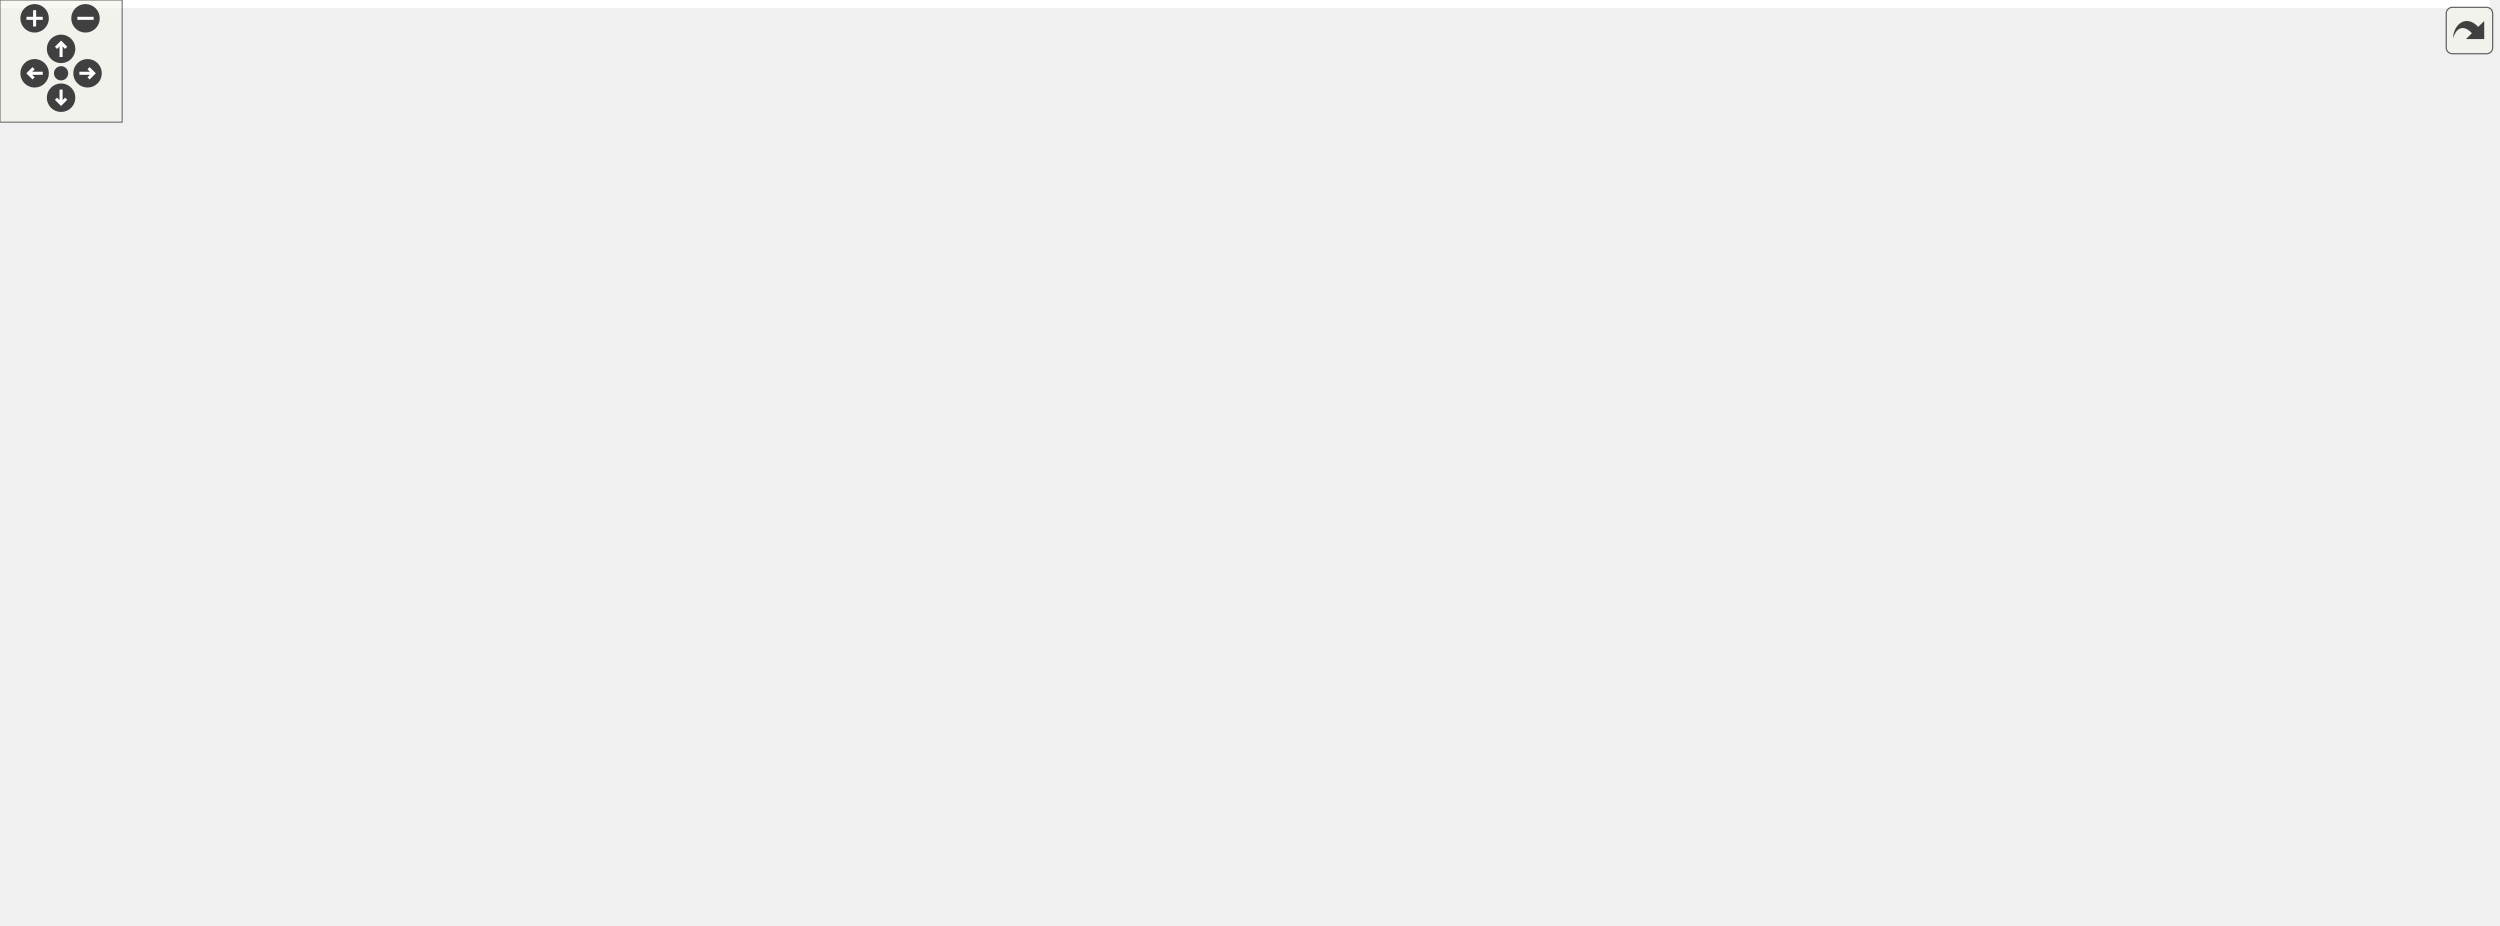
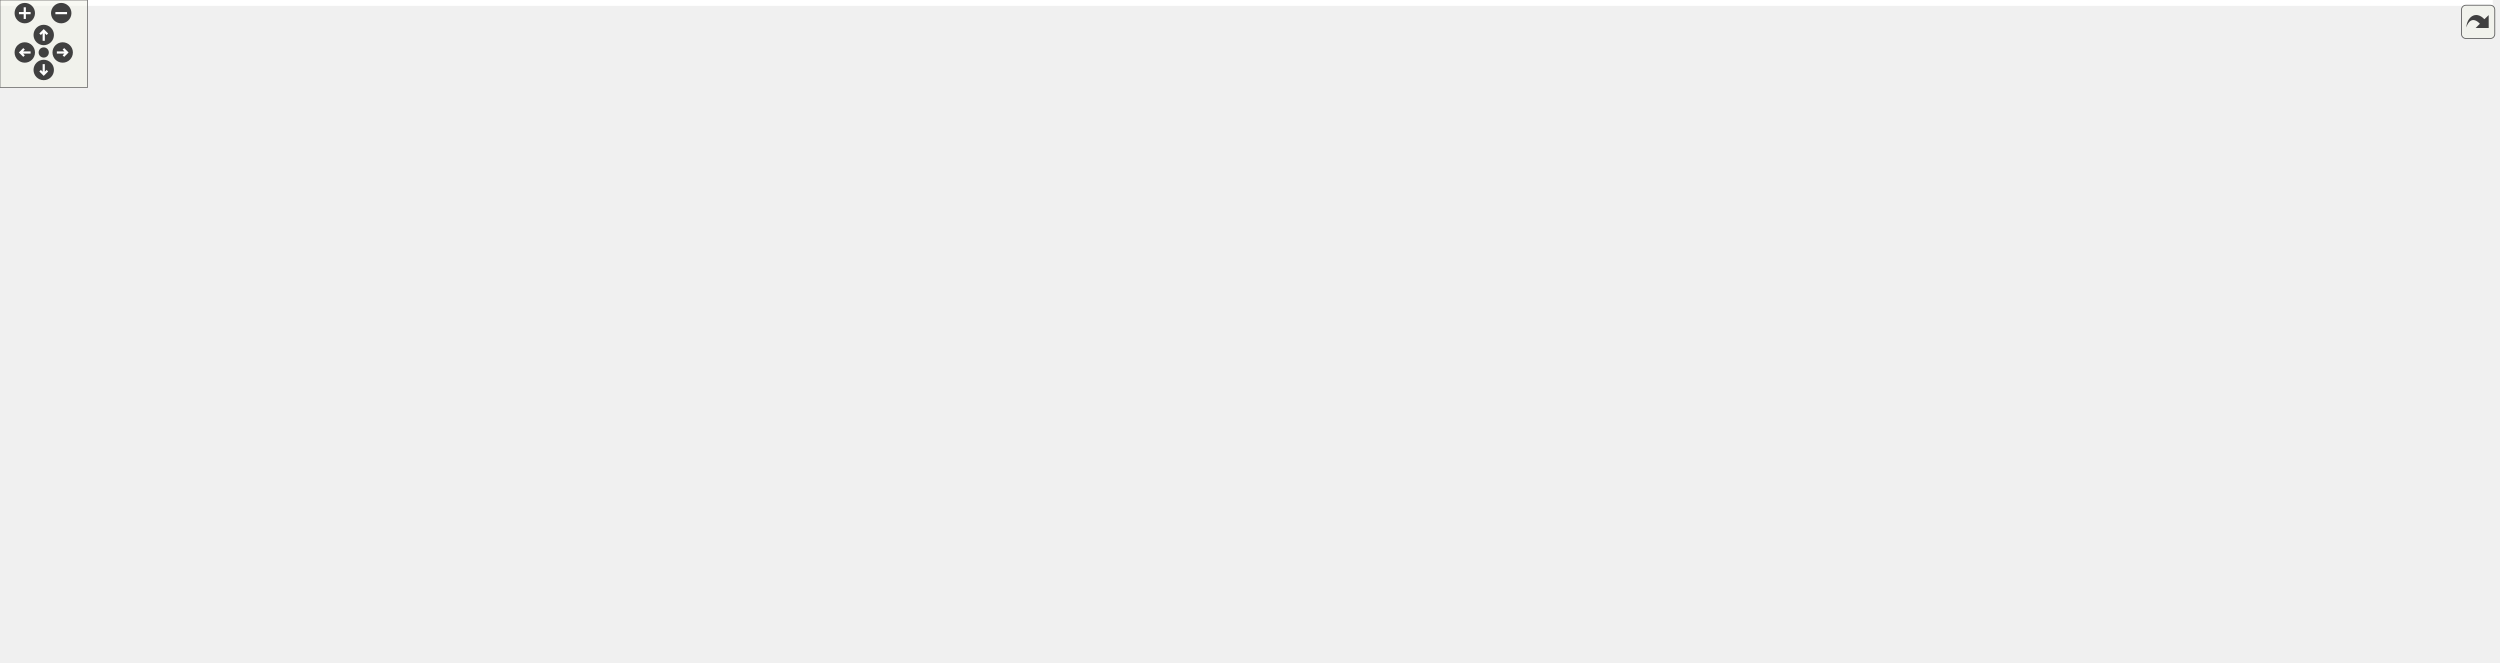
<svg xmlns="http://www.w3.org/2000/svg" xmlns:xlink="http://www.w3.org/1999/xlink" id="main" version="1.1" xml:space="preserve">
  <style type="text/css">
.edge:hover path { stroke: red; }
.edge:hover polygon { stroke: red; fill: red; }
</style>
  <defs>
    <circle id="rim" cx="0" cy="0" r="7" />
    <circle id="rim2" cx="0" cy="0" r="3.5" />
    <g id="zoomPlus">
      <use xlink:href="#rim" fill="#404040">
        <set attributeName="fill" to="#808080" begin="zoomplus.mouseover" end="zoomplus.mouseout" />
      </use>
      <path d="M-4,0h8M0,-4v8" fill="none" stroke="white" stroke-width="1.5" pointer-events="none" />
    </g>
    <g id="zoomMin">
      <use xlink:href="#rim" fill="#404040">
        <set attributeName="fill" to="#808080" begin="zoomminus.mouseover" end="zoomminus.mouseout" />
      </use>
      <path d="M-4,0h8" fill="none" stroke="white" stroke-width="1.5" pointer-events="none" />
    </g>
    <g id="dirArrow">
      <path fill="none" stroke="white" stroke-width="1.5" d="M0,-3.0v7 M-2.5,-0.5L0,-3.0L2.5,-0.5" />
    </g>
    <g id="resetDef">
      <use xlink:href="#rim2" fill="#404040">
        <set attributeName="fill" to="#808080" begin="reset.mouseover" end="reset.mouseout" />
      </use>
    </g>
  </defs>
  <svg id="graph" class="graph">
    <g id="viewport">
-       <polygon fill="white" stroke="transparent" points="-4,4 -4,-394 1223,-394 1223,4 -4,4" />
+       <polygon fill="white" stroke="transparent" points="-4,4 -4,-394 1710,-394 1710,4 -4,4" />
      <g id="node1" class="node">
        <g id="a_node1">
          <a xlink:title=" ">
-             <polygon fill="#bfbfbf" stroke="black" points="910,-355.5 910,-389.5 1072,-389.5 1072,-355.5 910,-355.5" />
-             <text text-anchor="start" x="918" y="-375.9" font-family="Helvetica,sans-Serif" font-size="12.00">D:/brian/Dev/Eris/ERISCore</text>
-             <text text-anchor="middle" x="991" y="-362.9" font-family="Helvetica,sans-Serif" font-size="12.00">/include/HSI.h</text>
+             <polygon fill="#bfbfbf" stroke="black" points="1217,-355.5 1217,-389.5 1379,-389.5 1379,-355.5 1217,-355.5" />
+             <text text-anchor="start" x="1225" y="-375.9" font-family="Helvetica,sans-Serif" font-size="12.00">D:/brian/Dev/Eris/ERISCore</text>
+             <text text-anchor="middle" x="1298" y="-362.9" font-family="Helvetica,sans-Serif" font-size="12.00">/include/HSI.h</text>
          </a>
        </g>
      </g>
      <g id="node2" class="node">
        <g id="a_node2">
          <a xlink:href="../../d3/ddb/_analog_inputs_8h.html" target="_top" xlink:title=" ">
-             <polygon fill="white" stroke="black" points="653,-284.5 653,-318.5 815,-318.5 815,-284.5 653,-284.5" />
-             <text text-anchor="start" x="661" y="-304.9" font-family="Helvetica,sans-Serif" font-size="12.00">D:/brian/Dev/Eris/ERISCore</text>
-             <text text-anchor="middle" x="734" y="-291.9" font-family="Helvetica,sans-Serif" font-size="12.00">/include/AnalogInputs.h</text>
+             <polygon fill="white" stroke="black" points="1108,-284.5 1108,-318.5 1270,-318.5 1270,-284.5 1108,-284.5" />
+             <text text-anchor="start" x="1116" y="-304.9" font-family="Helvetica,sans-Serif" font-size="12.00">D:/brian/Dev/Eris/ERISCore</text>
+             <text text-anchor="middle" x="1189" y="-291.9" font-family="Helvetica,sans-Serif" font-size="12.00">/include/AnalogInputs.h</text>
          </a>
        </g>
      </g>
      <g id="edge1" class="edge">
-         <path fill="none" stroke="midnightblue" d="M921.72,-352.9C881.74,-342.16 831.97,-328.8 793.73,-318.54" />
-         <polygon fill="midnightblue" stroke="midnightblue" points="920.83,-356.28 931.39,-355.5 922.64,-349.52 920.83,-356.28" />
+         <path fill="none" stroke="midnightblue" d="M1264.15,-350.07C1248.13,-339.93 1229.32,-328.02 1214.52,-318.66" />
+         <polygon fill="midnightblue" stroke="midnightblue" points="1262.4,-353.11 1272.72,-355.5 1266.14,-347.19 1262.4,-353.11" />
      </g>
      <g id="node3" class="node">
        <g id="a_node3">
          <a xlink:href="../../df/d72/_app_manager_8h.html" target="_top" xlink:title=" ">
-             <polygon fill="white" stroke="black" points="615,-213.5 615,-247.5 777,-247.5 777,-213.5 615,-213.5" />
-             <text text-anchor="start" x="623" y="-233.9" font-family="Helvetica,sans-Serif" font-size="12.00">D:/brian/Dev/Eris/ERISCore</text>
-             <text text-anchor="middle" x="696" y="-220.9" font-family="Helvetica,sans-Serif" font-size="12.00">/include/AppManager.h</text>
-           </a>
-         </g>
-       </g>
-       <g id="edge19" class="edge">
-         <path fill="none" stroke="midnightblue" d="M953.47,-350.55C919.95,-332.15 869.29,-305.1 824,-284 795.7,-270.82 763.13,-257.48 737.93,-247.55" />
-         <polygon fill="midnightblue" stroke="midnightblue" points="952,-353.73 962.45,-355.5 955.38,-347.6 952,-353.73" />
+             <polygon fill="white" stroke="black" points="513,-213.5 513,-247.5 675,-247.5 675,-213.5 513,-213.5" />
+             <text text-anchor="start" x="521" y="-233.9" font-family="Helvetica,sans-Serif" font-size="12.00">D:/brian/Dev/Eris/ERISCore</text>
+             <text text-anchor="middle" x="594" y="-220.9" font-family="Helvetica,sans-Serif" font-size="12.00">/include/AppManager.h</text>
+           </a>
+         </g>
+       </g>
+       <g id="edge28" class="edge">
+         <path fill="none" stroke="midnightblue" d="M1207.08,-353.42C1068.53,-325.87 806.76,-273.81 674.63,-247.53" />
+         <polygon fill="midnightblue" stroke="midnightblue" points="1206.75,-356.92 1217.24,-355.44 1208.12,-350.06 1206.75,-356.92" />
      </g>
      <g id="node6" class="node">
        <g id="a_node6">
          <a xlink:href="../../df/d0a/main_8cpp.html" target="_top" xlink:title=" ">
-             <polygon fill="white" stroke="black" points="697,-0.5 697,-34.5 859,-34.5 859,-0.5 697,-0.5" />
-             <text text-anchor="start" x="705" y="-20.9" font-family="Helvetica,sans-Serif" font-size="12.00">D:/brian/Dev/Eris/ERISCore</text>
-             <text text-anchor="middle" x="778" y="-7.9" font-family="Helvetica,sans-Serif" font-size="12.00">/src/main.cpp</text>
-           </a>
-         </g>
-       </g>
-       <g id="edge22" class="edge">
-         <path fill="none" stroke="midnightblue" d="M991,-344.89C991,-316.73 991,-270.98 991,-231.5 991,-231.5 991,-231.5 991,-158.5 991,-118.7 999.42,-99.84 972,-71 943.03,-40.53 898.35,-27.11 859.17,-21.44" />
-         <polygon fill="midnightblue" stroke="midnightblue" points="987.5,-345.12 991,-355.12 994.5,-345.12 987.5,-345.12" />
-       </g>
-       <g id="node13" class="node">
-         <g id="a_node13">
+             <polygon fill="white" stroke="black" points="657,-0.5 657,-34.5 819,-34.5 819,-0.5 657,-0.5" />
+             <text text-anchor="start" x="665" y="-20.9" font-family="Helvetica,sans-Serif" font-size="12.00">D:/brian/Dev/Eris/ERISCore</text>
+             <text text-anchor="middle" x="738" y="-7.9" font-family="Helvetica,sans-Serif" font-size="12.00">/src/main.cpp</text>
+           </a>
+         </g>
+       </g>
+       <g id="edge32" class="edge">
+         <path fill="none" stroke="midnightblue" d="M1384.23,-352.52C1445.15,-333.44 1516,-297.14 1516,-231.5 1516,-231.5 1516,-231.5 1516,-158.5 1516,-82.85 1442.01,-94.18 1370,-71 1269.65,-38.7 965.78,-25.35 819.03,-20.67" />
+         <polygon fill="midnightblue" stroke="midnightblue" points="1383.12,-349.2 1374.55,-355.44 1385.14,-355.9 1383.12,-349.2" />
+       </g>
+       <g id="node15" class="node">
+         <g id="a_node15">
+           <a xlink:href="../../dc/d40/_app_manager_8cpp.html" target="_top" xlink:title=" ">
+             <polygon fill="white" stroke="black" points="1288,-142.5 1288,-176.5 1450,-176.5 1450,-142.5 1288,-142.5" />
+             <text text-anchor="start" x="1296" y="-162.9" font-family="Helvetica,sans-Serif" font-size="12.00">D:/brian/Dev/Eris/ERISCore</text>
+             <text text-anchor="middle" x="1369" y="-149.9" font-family="Helvetica,sans-Serif" font-size="12.00">/src/AppManager.cpp</text>
+           </a>
+         </g>
+       </g>
+       <g id="edge31" class="edge">
+         <path fill="none" stroke="midnightblue" d="M1296.09,-345.14C1294.82,-312.46 1296.32,-255.82 1317,-213 1323.92,-198.68 1336.34,-185.91 1347.3,-176.55" />
+         <polygon fill="midnightblue" stroke="midnightblue" points="1292.6,-345.44 1296.6,-355.25 1299.59,-345.09 1292.6,-345.44" />
+       </g>
+       <g id="node16" class="node">
+         <g id="a_node16">
+           <a xlink:href="../../d9/d3e/_app_base_class_8h.html" target="_top" xlink:title=" ">
+             <polygon fill="white" stroke="black" points="430,-284.5 430,-318.5 592,-318.5 592,-284.5 430,-284.5" />
+             <text text-anchor="start" x="438" y="-304.9" font-family="Helvetica,sans-Serif" font-size="12.00">D:/brian/Dev/Eris/ERISCore</text>
+             <text text-anchor="middle" x="511" y="-291.9" font-family="Helvetica,sans-Serif" font-size="12.00">/include/AppBaseClass.h</text>
+           </a>
+         </g>
+       </g>
+       <g id="edge24" class="edge">
+         <path fill="none" stroke="midnightblue" d="M1206.77,-363.5C1051.86,-349.92 739.86,-322.56 592.11,-309.61" />
+         <polygon fill="midnightblue" stroke="midnightblue" points="1206.47,-366.99 1216.74,-364.38 1207.09,-360.02 1206.47,-366.99" />
+       </g>
+       <g id="node17" class="node">
+         <g id="a_node17">
          <a xlink:href="../../dc/d47/_p_c_m1863_8h.html" target="_top" xlink:title=" ">
-             <polygon fill="white" stroke="black" points="1019,-213.5 1019,-247.5 1181,-247.5 1181,-213.5 1019,-213.5" />
-             <text text-anchor="start" x="1027" y="-233.9" font-family="Helvetica,sans-Serif" font-size="12.00">D:/brian/Dev/Eris/ERISCore</text>
-             <text text-anchor="middle" x="1100" y="-220.9" font-family="Helvetica,sans-Serif" font-size="12.00">/include/PCM1863.h</text>
-           </a>
-         </g>
-       </g>
-       <g id="edge20" class="edge">
-         <path fill="none" stroke="midnightblue" d="M1005.37,-346.57C1016.21,-328.54 1031.91,-303.94 1048,-284 1058.47,-271.02 1071.72,-257.69 1082.22,-247.7" />
-         <polygon fill="midnightblue" stroke="midnightblue" points="1002.26,-344.96 1000.17,-355.34 1008.28,-348.53 1002.26,-344.96" />
-       </g>
-       <g id="node14" class="node">
-         <g id="a_node14">
+             <polygon fill="white" stroke="black" points="1326,-213.5 1326,-247.5 1488,-247.5 1488,-213.5 1326,-213.5" />
+             <text text-anchor="start" x="1334" y="-233.9" font-family="Helvetica,sans-Serif" font-size="12.00">D:/brian/Dev/Eris/ERISCore</text>
+             <text text-anchor="middle" x="1407" y="-220.9" font-family="Helvetica,sans-Serif" font-size="12.00">/include/PCM1863.h</text>
+           </a>
+         </g>
+       </g>
+       <g id="edge29" class="edge">
+         <path fill="none" stroke="midnightblue" d="M1316.9,-347.22C1339.08,-318.73 1375.24,-272.29 1394.31,-247.8" />
+         <polygon fill="midnightblue" stroke="midnightblue" points="1313.89,-345.4 1310.5,-355.44 1319.41,-349.7 1313.89,-345.4" />
+       </g>
+       <g id="node18" class="node">
+         <g id="a_node18">
          <a xlink:href="../../db/dfc/touch_8cpp.html" target="_top" xlink:title=" ">
-             <polygon fill="white" stroke="black" points="1057,-284.5 1057,-318.5 1219,-318.5 1219,-284.5 1057,-284.5" />
-             <text text-anchor="start" x="1065" y="-304.9" font-family="Helvetica,sans-Serif" font-size="12.00">D:/brian/Dev/Eris/ERISCore</text>
-             <text text-anchor="middle" x="1138" y="-291.9" font-family="Helvetica,sans-Serif" font-size="12.00">/src/touch.cpp</text>
-           </a>
-         </g>
+             <polygon fill="white" stroke="black" points="1544,-284.5 1544,-318.5 1706,-318.5 1706,-284.5 1544,-284.5" />
+             <text text-anchor="start" x="1552" y="-304.9" font-family="Helvetica,sans-Serif" font-size="12.00">D:/brian/Dev/Eris/ERISCore</text>
+             <text text-anchor="middle" x="1625" y="-291.9" font-family="Helvetica,sans-Serif" font-size="12.00">/src/touch.cpp</text>
+           </a>
+         </g>
+       </g>
+       <g id="edge33" class="edge">
+         <path fill="none" stroke="midnightblue" d="M1383.91,-353.37C1435.15,-342.56 1499.62,-328.96 1549,-318.54" />
+         <polygon fill="midnightblue" stroke="midnightblue" points="1382.9,-350.01 1373.84,-355.5 1384.35,-356.86 1382.9,-350.01" />
+       </g>
+       <g id="edge2" class="edge">
+         <path fill="none" stroke="midnightblue" d="M1097.6,-289.9C982.18,-276.52 785.37,-253.69 675.07,-240.9" />
+         <polygon fill="midnightblue" stroke="midnightblue" points="1097.49,-293.41 1107.83,-291.09 1098.3,-286.46 1097.49,-293.41" />
      </g>
      <g id="edge23" class="edge">
-         <path fill="none" stroke="midnightblue" d="M1034.3,-351.18C1056.49,-340.76 1083.12,-328.26 1103.84,-318.54" />
-         <polygon fill="midnightblue" stroke="midnightblue" points="1032.66,-348.08 1025.09,-355.5 1035.63,-354.42 1032.66,-348.08" />
-       </g>
-       <g id="edge2" class="edge">
-         <path fill="none" stroke="midnightblue" d="M720.34,-275.7C715.25,-266.45 709.6,-256.2 705.03,-247.9" />
-         <polygon fill="midnightblue" stroke="midnightblue" points="717.3,-277.43 725.19,-284.5 723.43,-274.05 717.3,-277.43" />
+         <path fill="none" stroke="midnightblue" d="M1212.05,-276.92C1230.64,-258.5 1257.89,-232.8 1284,-213 1301.69,-199.59 1322.94,-186.46 1339.77,-176.69" />
+         <polygon fill="midnightblue" stroke="midnightblue" points="1209.24,-274.78 1204.64,-284.33 1214.19,-279.73 1209.24,-274.78" />
      </g>
      <g id="node4" class="node">
        <g id="a_node4">
          <a xlink:href="../../d4/d75/app_c_q_t_8h.html" target="_top" xlink:title=" ">
-             <polygon fill="white" stroke="black" points="0,-142.5 0,-176.5 162,-176.5 162,-142.5 0,-142.5" />
-             <text text-anchor="start" x="8" y="-162.9" font-family="Helvetica,sans-Serif" font-size="12.00">D:/brian/Dev/Eris/ERISCore</text>
-             <text text-anchor="middle" x="81" y="-149.9" font-family="Helvetica,sans-Serif" font-size="12.00">/include/appCQT.h</text>
+             <polygon fill="white" stroke="black" points="568,-142.5 568,-176.5 730,-176.5 730,-142.5 568,-142.5" />
+             <text text-anchor="start" x="576" y="-162.9" font-family="Helvetica,sans-Serif" font-size="12.00">D:/brian/Dev/Eris/ERISCore</text>
+             <text text-anchor="middle" x="649" y="-149.9" font-family="Helvetica,sans-Serif" font-size="12.00">/include/appCQT.h</text>
          </a>
        </g>
      </g>
      <g id="edge3" class="edge">
-         <path fill="none" stroke="midnightblue" d="M604.57,-222.26C500.53,-213.55 325.64,-197.52 176,-177 171.44,-176.37 166.76,-175.69 162.05,-174.97" />
-         <polygon fill="midnightblue" stroke="midnightblue" points="604.47,-225.76 614.72,-223.1 605.05,-218.78 604.47,-225.76" />
+         <path fill="none" stroke="midnightblue" d="M613.08,-205.56C620.63,-196.1 629.11,-185.46 635.93,-176.9" />
+         <polygon fill="midnightblue" stroke="midnightblue" points="610.25,-203.5 606.76,-213.5 615.73,-207.86 610.25,-203.5" />
      </g>
      <g id="node5" class="node">
        <g id="a_node5">
          <a xlink:href="../../d2/d6c/app_example_8h.html" target="_top" xlink:title="Application Example.">
-             <polygon fill="white" stroke="black" points="205,-71.5 205,-105.5 367,-105.5 367,-71.5 205,-71.5" />
-             <text text-anchor="start" x="213" y="-91.9" font-family="Helvetica,sans-Serif" font-size="12.00">D:/brian/Dev/Eris/ERISCore</text>
-             <text text-anchor="middle" x="286" y="-78.9" font-family="Helvetica,sans-Serif" font-size="12.00">/include/appExample.h</text>
+             <polygon fill="white" stroke="black" points="747,-71.5 747,-105.5 909,-105.5 909,-71.5 747,-71.5" />
+             <text text-anchor="start" x="755" y="-91.9" font-family="Helvetica,sans-Serif" font-size="12.00">D:/brian/Dev/Eris/ERISCore</text>
+             <text text-anchor="middle" x="828" y="-78.9" font-family="Helvetica,sans-Serif" font-size="12.00">/include/appExample.h</text>
          </a>
        </g>
      </g>
      <g id="edge6" class="edge">
-         <path fill="none" stroke="midnightblue" d="M604.75,-226.13C471.06,-220.24 234.91,-205.85 209,-177 198.61,-165.43 201.73,-155.75 209,-142 217.39,-126.12 232.98,-114.14 247.95,-105.67" />
-         <polygon fill="midnightblue" stroke="midnightblue" points="604.84,-229.64 614.99,-226.57 605.15,-222.64 604.84,-229.64" />
+         <path fill="none" stroke="midnightblue" d="M572.12,-205.6C557.56,-186.74 543.69,-160.59 559,-142 560.53,-140.14 668.18,-119.55 746.81,-104.72" />
+         <polygon fill="midnightblue" stroke="midnightblue" points="569.49,-207.92 578.53,-213.45 574.91,-203.49 569.49,-207.92" />
      </g>
      <g id="node7" class="node">
        <g id="a_node7">
          <a xlink:href="../../dd/d93/app_reprogram_8h.html" target="_top" xlink:title=" ">
-             <polygon fill="white" stroke="black" points="385,-71.5 385,-105.5 547,-105.5 547,-71.5 385,-71.5" />
-             <text text-anchor="start" x="393" y="-91.9" font-family="Helvetica,sans-Serif" font-size="12.00">D:/brian/Dev/Eris/ERISCore</text>
-             <text text-anchor="middle" x="466" y="-78.9" font-family="Helvetica,sans-Serif" font-size="12.00">/include/appReprogram.h</text>
+             <polygon fill="white" stroke="black" points="384,-71.5 384,-105.5 546,-105.5 546,-71.5 384,-71.5" />
+             <text text-anchor="start" x="392" y="-91.9" font-family="Helvetica,sans-Serif" font-size="12.00">D:/brian/Dev/Eris/ERISCore</text>
+             <text text-anchor="middle" x="465" y="-78.9" font-family="Helvetica,sans-Serif" font-size="12.00">/include/appReprogram.h</text>
          </a>
        </g>
      </g>
      <g id="edge7" class="edge">
-         <path fill="none" stroke="midnightblue" d="M725.28,-206.74C745.44,-188.33 765.82,-162.22 749,-142 748.59,-141.5 630.79,-119.77 547.32,-104.43" />
-         <polygon fill="midnightblue" stroke="midnightblue" points="722.88,-204.19 717.64,-213.4 727.48,-209.47 722.88,-204.19" />
+         <path fill="none" stroke="midnightblue" d="M555.77,-208.14C542.51,-199.57 528.18,-188.9 517,-177 496.67,-155.37 480.63,-124.44 472,-105.74" />
+         <polygon fill="midnightblue" stroke="midnightblue" points="553.94,-211.13 564.28,-213.46 557.65,-205.19 553.94,-211.13" />
      </g>
      <g id="node8" class="node">
        <g id="a_node8">
          <a xlink:href="../../d8/d1f/app_scope_8h.html" target="_top" xlink:title=" ">
-             <polygon fill="white" stroke="black" points="218,-142.5 218,-176.5 380,-176.5 380,-142.5 218,-142.5" />
-             <text text-anchor="start" x="226" y="-162.9" font-family="Helvetica,sans-Serif" font-size="12.00">D:/brian/Dev/Eris/ERISCore</text>
-             <text text-anchor="middle" x="299" y="-149.9" font-family="Helvetica,sans-Serif" font-size="12.00">/include/appScope.h</text>
+             <polygon fill="white" stroke="black" points="748,-142.5 748,-176.5 910,-176.5 910,-142.5 748,-142.5" />
+             <text text-anchor="start" x="756" y="-162.9" font-family="Helvetica,sans-Serif" font-size="12.00">D:/brian/Dev/Eris/ERISCore</text>
+             <text text-anchor="middle" x="829" y="-149.9" font-family="Helvetica,sans-Serif" font-size="12.00">/include/appScope.h</text>
          </a>
        </g>
      </g>
      <g id="edge9" class="edge">
-         <path fill="none" stroke="midnightblue" d="M604.83,-214.2C543.73,-203.88 461.5,-189.84 389,-177 386.18,-176.5 383.32,-175.99 380.43,-175.47" />
-         <polygon fill="midnightblue" stroke="midnightblue" points="604.39,-217.68 614.83,-215.89 605.56,-210.78 604.39,-217.68" />
+         <path fill="none" stroke="midnightblue" d="M658.52,-210.56C694.87,-199.88 739.78,-186.7 774.38,-176.54" />
+         <polygon fill="midnightblue" stroke="midnightblue" points="657.11,-207.32 648.5,-213.5 659.09,-214.04 657.11,-207.32" />
      </g>
      <g id="node9" class="node">
        <g id="a_node9">
          <a xlink:href="../../db/d6b/app_serial_command_interface_8h.html" target="_top" xlink:title=" ">
-             <polygon fill="white" stroke="black" points="565,-71.5 565,-105.5 783,-105.5 783,-71.5 565,-71.5" />
-             <text text-anchor="start" x="573" y="-91.9" font-family="Helvetica,sans-Serif" font-size="12.00">D:/brian/Dev/Eris/ERISCore</text>
-             <text text-anchor="middle" x="674" y="-78.9" font-family="Helvetica,sans-Serif" font-size="12.00">/include/appSerialCommandInterface.h</text>
+             <polygon fill="white" stroke="black" points="0,-142.5 0,-176.5 218,-176.5 218,-142.5 0,-142.5" />
+             <text text-anchor="start" x="8" y="-162.9" font-family="Helvetica,sans-Serif" font-size="12.00">D:/brian/Dev/Eris/ERISCore</text>
+             <text text-anchor="middle" x="109" y="-149.9" font-family="Helvetica,sans-Serif" font-size="12.00">/include/appSerialCommandInterface.h</text>
          </a>
        </g>
      </g>
      <g id="edge11" class="edge">
-         <path fill="none" stroke="midnightblue" d="M749.24,-208.4C762.25,-200.57 774.56,-190.26 782,-177 789.61,-163.43 790.25,-155.19 782,-142 771.38,-125.03 753.54,-113.41 735.39,-105.51" />
-         <polygon fill="midnightblue" stroke="midnightblue" points="747.22,-205.52 740.18,-213.44 750.62,-211.64 747.22,-205.52" />
+         <path fill="none" stroke="midnightblue" d="M502.67,-216.51C421.91,-205.02 303.94,-188.23 218.21,-176.04" />
+         <polygon fill="midnightblue" stroke="midnightblue" points="502.43,-220.01 512.82,-217.95 503.41,-213.08 502.43,-220.01" />
      </g>
      <g id="node10" class="node">
        <g id="a_node10">
-           <a xlink:href="../../d3/d0e/app_template_8h.html" target="_top" xlink:title=" ">
-             <polygon fill="white" stroke="black" points="801,-71.5 801,-105.5 963,-105.5 963,-71.5 801,-71.5" />
-             <text text-anchor="start" x="809" y="-91.9" font-family="Helvetica,sans-Serif" font-size="12.00">D:/brian/Dev/Eris/ERISCore</text>
-             <text text-anchor="middle" x="882" y="-78.9" font-family="Helvetica,sans-Serif" font-size="12.00">/include/appTemplate.h</text>
-           </a>
-         </g>
-       </g>
-       <g id="edge13" class="edge">
-         <path fill="none" stroke="midnightblue" d="M743.67,-209.02C761.49,-200.34 781.41,-189.37 798,-177 826.53,-155.73 854,-124.41 869.38,-105.58" />
-         <polygon fill="midnightblue" stroke="midnightblue" points="742.1,-205.89 734.57,-213.34 745.11,-212.21 742.1,-205.89" />
+           <a xlink:href="../../d6/d0f/app_serial_command_interface_8cpp.html" target="_top" xlink:title=" ">
+             <polygon fill="white" stroke="black" points="150.5,-71.5 150.5,-105.5 361.5,-105.5 361.5,-71.5 150.5,-71.5" />
+             <text text-anchor="start" x="158.5" y="-91.9" font-family="Helvetica,sans-Serif" font-size="12.00">D:/brian/Dev/Eris/ERISCore</text>
+             <text text-anchor="middle" x="256" y="-78.9" font-family="Helvetica,sans-Serif" font-size="12.00">/src/appSerialCommandInterface.cpp</text>
+           </a>
+         </g>
+       </g>
+       <g id="edge22" class="edge">
+         <path fill="none" stroke="midnightblue" d="M553.25,-208.95C515.73,-190.38 458.27,-162.84 407,-142 373.96,-128.57 336.04,-115.39 306.47,-105.6" />
+         <polygon fill="midnightblue" stroke="midnightblue" points="551.83,-212.15 562.35,-213.47 554.95,-205.88 551.83,-212.15" />
      </g>
      <g id="node11" class="node">
        <g id="a_node11">
-           <a xlink:href="../../dc/ddf/control_button_8h.html" target="_top" xlink:title=" ">
-             <polygon fill="white" stroke="black" points="398,-142.5 398,-176.5 560,-176.5 560,-142.5 398,-142.5" />
-             <text text-anchor="start" x="406" y="-162.9" font-family="Helvetica,sans-Serif" font-size="12.00">D:/brian/Dev/Eris/ERISCore</text>
-             <text text-anchor="middle" x="479" y="-149.9" font-family="Helvetica,sans-Serif" font-size="12.00">/include/controlButton.h</text>
-           </a>
-         </g>
-       </g>
-       <g id="edge15" class="edge">
-         <path fill="none" stroke="midnightblue" d="M636,-210.42C602.5,-199.77 561.25,-186.65 529.43,-176.54" />
-         <polygon fill="midnightblue" stroke="midnightblue" points="635.08,-213.8 645.67,-213.5 637.2,-207.13 635.08,-213.8" />
+           <a xlink:href="../../d3/d0e/app_template_8h.html" target="_top" xlink:title=" ">
+             <polygon fill="white" stroke="black" points="566,-71.5 566,-105.5 728,-105.5 728,-71.5 566,-71.5" />
+             <text text-anchor="start" x="574" y="-91.9" font-family="Helvetica,sans-Serif" font-size="12.00">D:/brian/Dev/Eris/ERISCore</text>
+             <text text-anchor="middle" x="647" y="-78.9" font-family="Helvetica,sans-Serif" font-size="12.00">/include/appTemplate.h</text>
+           </a>
+         </g>
+       </g>
+       <g id="edge14" class="edge">
+         <path fill="none" stroke="midnightblue" d="M553.36,-207.54C542.45,-199.48 532.03,-189.27 526,-177 519.14,-163.04 517.47,-155.01 526,-142 537.18,-124.96 555.21,-113.42 573.98,-105.62" />
+         <polygon fill="midnightblue" stroke="midnightblue" points="551.5,-210.5 561.72,-213.27 555.46,-204.73 551.5,-210.5" />
      </g>
      <g id="node12" class="node">
        <g id="a_node12">
+           <a xlink:href="../../dc/ddf/control_button_8h.html" target="_top" xlink:title=" ">
+             <polygon fill="white" stroke="black" points="928,-142.5 928,-176.5 1090,-176.5 1090,-142.5 928,-142.5" />
+             <text text-anchor="start" x="936" y="-162.9" font-family="Helvetica,sans-Serif" font-size="12.00">D:/brian/Dev/Eris/ERISCore</text>
+             <text text-anchor="middle" x="1009" y="-149.9" font-family="Helvetica,sans-Serif" font-size="12.00">/include/controlButton.h</text>
+           </a>
+         </g>
+       </g>
+       <g id="edge16" class="edge">
+         <path fill="none" stroke="midnightblue" d="M685.46,-215.25C750.63,-204.98 840.27,-190.57 919,-177 921.82,-176.51 924.68,-176.02 927.58,-175.51" />
+         <polygon fill="midnightblue" stroke="midnightblue" points="684.55,-211.86 675.22,-216.87 685.64,-218.77 684.55,-211.86" />
+       </g>
+       <g id="node13" class="node">
+         <g id="a_node13">
          <a xlink:href="../../d4/d50/control_slider_8h.html" target="_top" xlink:title=" ">
-             <polygon fill="white" stroke="black" points="578,-142.5 578,-176.5 740,-176.5 740,-142.5 578,-142.5" />
-             <text text-anchor="start" x="586" y="-162.9" font-family="Helvetica,sans-Serif" font-size="12.00">D:/brian/Dev/Eris/ERISCore</text>
-             <text text-anchor="middle" x="659" y="-149.9" font-family="Helvetica,sans-Serif" font-size="12.00">/include/controlSlider.h</text>
-           </a>
-         </g>
+             <polygon fill="white" stroke="black" points="1108,-142.5 1108,-176.5 1270,-176.5 1270,-142.5 1108,-142.5" />
+             <text text-anchor="start" x="1116" y="-162.9" font-family="Helvetica,sans-Serif" font-size="12.00">D:/brian/Dev/Eris/ERISCore</text>
+             <text text-anchor="middle" x="1189" y="-149.9" font-family="Helvetica,sans-Serif" font-size="12.00">/include/controlSlider.h</text>
+           </a>
+         </g>
+       </g>
+       <g id="edge18" class="edge">
+         <path fill="none" stroke="midnightblue" d="M685.34,-222.15C786.7,-213.5 954.96,-197.66 1099,-177 1101.83,-176.59 1104.71,-176.16 1107.61,-175.71" />
+         <polygon fill="midnightblue" stroke="midnightblue" points="684.81,-218.69 675.14,-223.02 685.4,-225.66 684.81,-218.69" />
+       </g>
+       <g id="node14" class="node">
+         <g id="a_node14">
+           <a xlink:href="../../d4/db1/_app_base_class_8cpp.html" target="_top" xlink:title=" ">
+             <polygon fill="white" stroke="black" points="236,-142.5 236,-176.5 398,-176.5 398,-142.5 236,-142.5" />
+             <text text-anchor="start" x="244" y="-162.9" font-family="Helvetica,sans-Serif" font-size="12.00">D:/brian/Dev/Eris/ERISCore</text>
+             <text text-anchor="middle" x="317" y="-149.9" font-family="Helvetica,sans-Serif" font-size="12.00">/src/AppBaseClass.cpp</text>
+           </a>
+         </g>
+       </g>
+       <g id="edge20" class="edge">
+         <path fill="none" stroke="midnightblue" d="M519.87,-211.03C476.69,-200.28 422.77,-186.85 381.38,-176.54" />
+         <polygon fill="midnightblue" stroke="midnightblue" points="519.2,-214.48 529.75,-213.5 520.9,-207.68 519.2,-214.48" />
+       </g>
+       <g id="edge21" class="edge">
+         <path fill="none" stroke="midnightblue" d="M685.25,-225.55C816.84,-219.17 1067.32,-204.44 1279,-177 1281.84,-176.63 1284.72,-176.23 1287.62,-175.81" />
+         <polygon fill="midnightblue" stroke="midnightblue" points="685.03,-222.06 675.21,-226.03 685.37,-229.05 685.03,-222.06" />
+       </g>
+       <g id="edge4" class="edge">
+         <path fill="none" stroke="midnightblue" d="M699.93,-138.87C727.29,-128.32 760.61,-115.48 786.4,-105.54" />
+         <polygon fill="midnightblue" stroke="midnightblue" points="698.59,-135.63 690.52,-142.5 701.11,-142.17 698.59,-135.63" />
+       </g>
+       <g id="edge5" class="edge">
+         <path fill="none" stroke="midnightblue" d="M798.94,-65.22C785.96,-55.27 770.95,-43.76 759.07,-34.66" />
+         <polygon fill="midnightblue" stroke="midnightblue" points="797.06,-68.19 807.13,-71.5 801.32,-62.63 797.06,-68.19" />
+       </g>
+       <g id="edge8" class="edge">
+         <path fill="none" stroke="midnightblue" d="M538.06,-69.03C580.62,-58.28 633.76,-44.85 674.55,-34.54" />
+         <polygon fill="midnightblue" stroke="midnightblue" points="537.16,-65.65 528.32,-71.5 538.87,-72.44 537.16,-65.65" />
+       </g>
+       <g id="edge10" class="edge">
+         <path fill="none" stroke="midnightblue" d="M828.62,-132.25C828.49,-123.39 828.35,-113.77 828.24,-105.9" />
+         <polygon fill="midnightblue" stroke="midnightblue" points="825.12,-132.55 828.77,-142.5 832.12,-132.45 825.12,-132.55" />
+       </g>
+       <g id="edge13" class="edge">
+         <path fill="none" stroke="midnightblue" d="M111.22,-132.14C114.42,-112.04 122.17,-85.43 141,-71 181.05,-40.3 503.24,-25.98 656.96,-20.84" />
+         <polygon fill="midnightblue" stroke="midnightblue" points="107.73,-131.87 109.91,-142.24 114.67,-132.78 107.73,-131.87" />
+       </g>
+       <g id="edge12" class="edge">
+         <path fill="none" stroke="midnightblue" d="M152.3,-138.18C174.49,-127.76 201.12,-115.26 221.84,-105.54" />
+         <polygon fill="midnightblue" stroke="midnightblue" points="150.66,-135.08 143.09,-142.5 153.63,-141.42 150.66,-135.08" />
+       </g>
+       <g id="edge15" class="edge">
+         <path fill="none" stroke="midnightblue" d="M676.38,-65.22C689.5,-55.27 704.68,-43.76 716.69,-34.66" />
+         <polygon fill="midnightblue" stroke="midnightblue" points="673.96,-62.67 668.11,-71.5 678.19,-68.24 673.96,-62.67" />
      </g>
      <g id="edge17" class="edge">
-         <path fill="none" stroke="midnightblue" d="M682.55,-204.41C677.63,-195.24 672.2,-185.11 667.79,-176.9" />
-         <polygon fill="midnightblue" stroke="midnightblue" points="679.61,-206.34 687.42,-213.5 685.78,-203.03 679.61,-206.34" />
-       </g>
-       <g id="edge4" class="edge">
-         <path fill="none" stroke="midnightblue" d="M138.09,-139.28C169.66,-128.66 208.43,-115.61 238.36,-105.54" />
-         <polygon fill="midnightblue" stroke="midnightblue" points="136.91,-135.99 128.55,-142.5 139.14,-142.62 136.91,-135.99" />
-       </g>
-       <g id="edge5" class="edge">
-         <path fill="none" stroke="midnightblue" d="M377.58,-70.79C494.16,-52.7 617.97,-37.23 696.98,-27.84" />
-         <polygon fill="midnightblue" stroke="midnightblue" points="376.74,-67.38 367.4,-72.38 377.82,-74.3 376.74,-67.38" />
-       </g>
-       <g id="edge8" class="edge">
-         <path fill="none" stroke="midnightblue" d="M548.27,-69.31C597.11,-58.5 658.47,-44.93 705.49,-34.54" />
-         <polygon fill="midnightblue" stroke="midnightblue" points="547.37,-65.92 538.36,-71.5 548.88,-72.75 547.37,-65.92" />
-       </g>
-       <g id="edge10" class="edge">
-         <path fill="none" stroke="midnightblue" d="M294.11,-132.54C292.43,-123.6 290.59,-113.85 289.09,-105.9" />
-         <polygon fill="midnightblue" stroke="midnightblue" points="290.69,-133.32 295.98,-142.5 297.57,-132.02 290.69,-133.32" />
-       </g>
-       <g id="edge12" class="edge">
-         <path fill="none" stroke="midnightblue" d="M706.72,-65.79C721.91,-55.71 739.66,-43.93 753.65,-34.66" />
-         <polygon fill="midnightblue" stroke="midnightblue" points="704.52,-63.05 698.12,-71.5 708.39,-68.88 704.52,-63.05" />
-       </g>
-       <g id="edge14" class="edge">
-         <path fill="none" stroke="midnightblue" d="M849.28,-65.79C834.09,-55.71 816.34,-43.93 802.35,-34.66" />
-         <polygon fill="midnightblue" stroke="midnightblue" points="847.61,-68.88 857.88,-71.5 851.48,-63.05 847.61,-68.88" />
-       </g>
-       <g id="edge16" class="edge">
-         <path fill="none" stroke="midnightblue" d="M424.48,-139.01C394.9,-128.43 358.79,-115.52 330.85,-105.54" />
-         <polygon fill="midnightblue" stroke="midnightblue" points="423.64,-142.43 434.24,-142.5 426,-135.83 423.64,-142.43" />
-       </g>
-       <g id="edge18" class="edge">
-         <path fill="none" stroke="midnightblue" d="M567.55,-141.58C506.26,-130.24 426.27,-115.45 367.22,-104.52" />
-         <polygon fill="midnightblue" stroke="midnightblue" points="567.13,-145.07 577.6,-143.44 568.41,-138.18 567.13,-145.07" />
-       </g>
-       <g id="edge21" class="edge">
-         <path fill="none" stroke="midnightblue" d="M1091.76,-203.64C1079.05,-168.06 1051.16,-104.59 1005,-71 962.81,-40.3 905.5,-27.21 859.02,-21.77" />
-         <polygon fill="midnightblue" stroke="midnightblue" points="1088.53,-204.99 1095.09,-213.31 1095.14,-202.72 1088.53,-204.99" />
+         <path fill="none" stroke="midnightblue" d="M957.51,-138.87C929.83,-128.32 896.15,-115.48 870.07,-105.54" />
+         <polygon fill="midnightblue" stroke="midnightblue" points="956.43,-142.2 967.02,-142.5 958.92,-135.66 956.43,-142.2" />
+       </g>
+       <g id="edge19" class="edge">
+         <path fill="none" stroke="midnightblue" d="M1098.07,-141.12C1039.92,-130.01 965.17,-115.72 909.06,-104.99" />
+         <polygon fill="midnightblue" stroke="midnightblue" points="1097.51,-144.58 1107.98,-143.02 1098.82,-137.7 1097.51,-144.58" />
+       </g>
+       <g id="edge25" class="edge">
+         <path fill="none" stroke="midnightblue" d="M538.14,-277.94C550.03,-268.05 563.72,-256.67 574.57,-247.66" />
+         <polygon fill="midnightblue" stroke="midnightblue" points="535.7,-275.41 530.25,-284.5 540.18,-280.8 535.7,-275.41" />
+       </g>
+       <g id="edge26" class="edge">
+         <path fill="none" stroke="midnightblue" d="M454.99,-280.99C374.97,-253.13 229.41,-202.43 155.19,-176.59" />
+         <polygon fill="midnightblue" stroke="midnightblue" points="454.29,-284.46 464.89,-284.44 456.59,-277.85 454.29,-284.46" />
+       </g>
+       <g id="edge27" class="edge">
+         <path fill="none" stroke="midnightblue" d="M480.34,-278.38C441.09,-250.05 374.01,-201.64 339.29,-176.59" />
+         <polygon fill="midnightblue" stroke="midnightblue" points="478.59,-281.43 488.75,-284.44 482.68,-275.75 478.59,-281.43" />
+       </g>
+       <g id="edge30" class="edge">
+         <path fill="none" stroke="midnightblue" d="M1435.92,-206.63C1455.82,-188.14 1475.87,-162 1459,-142 1377.85,-45.76 989.99,-24.52 819.13,-19.83" />
+         <polygon fill="midnightblue" stroke="midnightblue" points="1433.55,-204.06 1428.38,-213.31 1438.19,-209.3 1433.55,-204.06" />
      </g>
    </g>
  </svg>
  <g id="navigator" transform="translate(0 0)" fill="#404254">
    <rect fill="#f2f5e9" fill-opacity="0.5" stroke="#606060" stroke-width=".5" x="0" y="0" width="60" height="60" />
    <use id="zoomplus" xlink:href="#zoomPlus" x="17" y="9" />
    <use id="zoomminus" xlink:href="#zoomMin" x="42" y="9" />
    <use id="reset" xlink:href="#resetDef" x="30" y="36" />
    <g id="arrowUp" xlink:href="#dirArrow" transform="translate(30 24)">
      <use xlink:href="#rim" fill="#404040">
        <set attributeName="fill" to="#808080" begin="arrowUp.mouseover" end="arrowUp.mouseout" />
      </use>
      <path fill="none" stroke="white" stroke-width="1.5" d="M0,-3.0v7 M-2.5,-0.5L0,-3.0L2.5,-0.5" />
    </g>
    <g id="arrowRight" xlink:href="#dirArrow" transform="rotate(90) translate(36 -43)">
      <use xlink:href="#rim" fill="#404040">
        <set attributeName="fill" to="#808080" begin="arrowRight.mouseover" end="arrowRight.mouseout" />
      </use>
      <path fill="none" stroke="white" stroke-width="1.5" d="M0,-3.0v7 M-2.5,-0.5L0,-3.0L2.5,-0.5" />
    </g>
    <g id="arrowDown" xlink:href="#dirArrow" transform="rotate(180) translate(-30 -48)">
      <use xlink:href="#rim" fill="#404040">
        <set attributeName="fill" to="#808080" begin="arrowDown.mouseover" end="arrowDown.mouseout" />
      </use>
      <path fill="none" stroke="white" stroke-width="1.5" d="M0,-3.0v7 M-2.5,-0.5L0,-3.0L2.5,-0.5" />
    </g>
    <g id="arrowLeft" xlink:href="#dirArrow" transform="rotate(270) translate(-36 17)">
      <use xlink:href="#rim" fill="#404040">
        <set attributeName="fill" to="#808080" begin="arrowLeft.mouseover" end="arrowLeft.mouseout" />
      </use>
      <path fill="none" stroke="white" stroke-width="1.5" d="M0,-3.0v7 M-2.5,-0.5L0,-3.0L2.5,-0.5" />
    </g>
  </g>
  <svg viewBox="0 0 15 15" width="100%" height="30px" preserveAspectRatio="xMaxYMin meet">
    <g id="arrow_out" transform="scale(0.3 0.3)">
      <a xlink:href="_h_s_i_8h__dep__incl_org.svg" target="_base">
        <rect id="button" ry="5" rx="5" y="6" x="6" height="38" width="38" fill="#f2f5e9" fill-opacity="0.5" stroke="#606060" stroke-width="1.0" />
        <path id="arrow" d="M 11.5,31.437 C 11.94,20.098 22.043,11.323 32.159,21.979 L 37.069,17.246 C 37.069,17.246 37.088,32 37.088,32 L 22.16,31.978 C 22.16,31.978 26.998,27.14 26.998,27.14 C 18.529,18.264 13.292,25.23 11.5,31.437 z" style="fill:#404040;" />
      </a>
    </g>
  </svg>
</svg>
